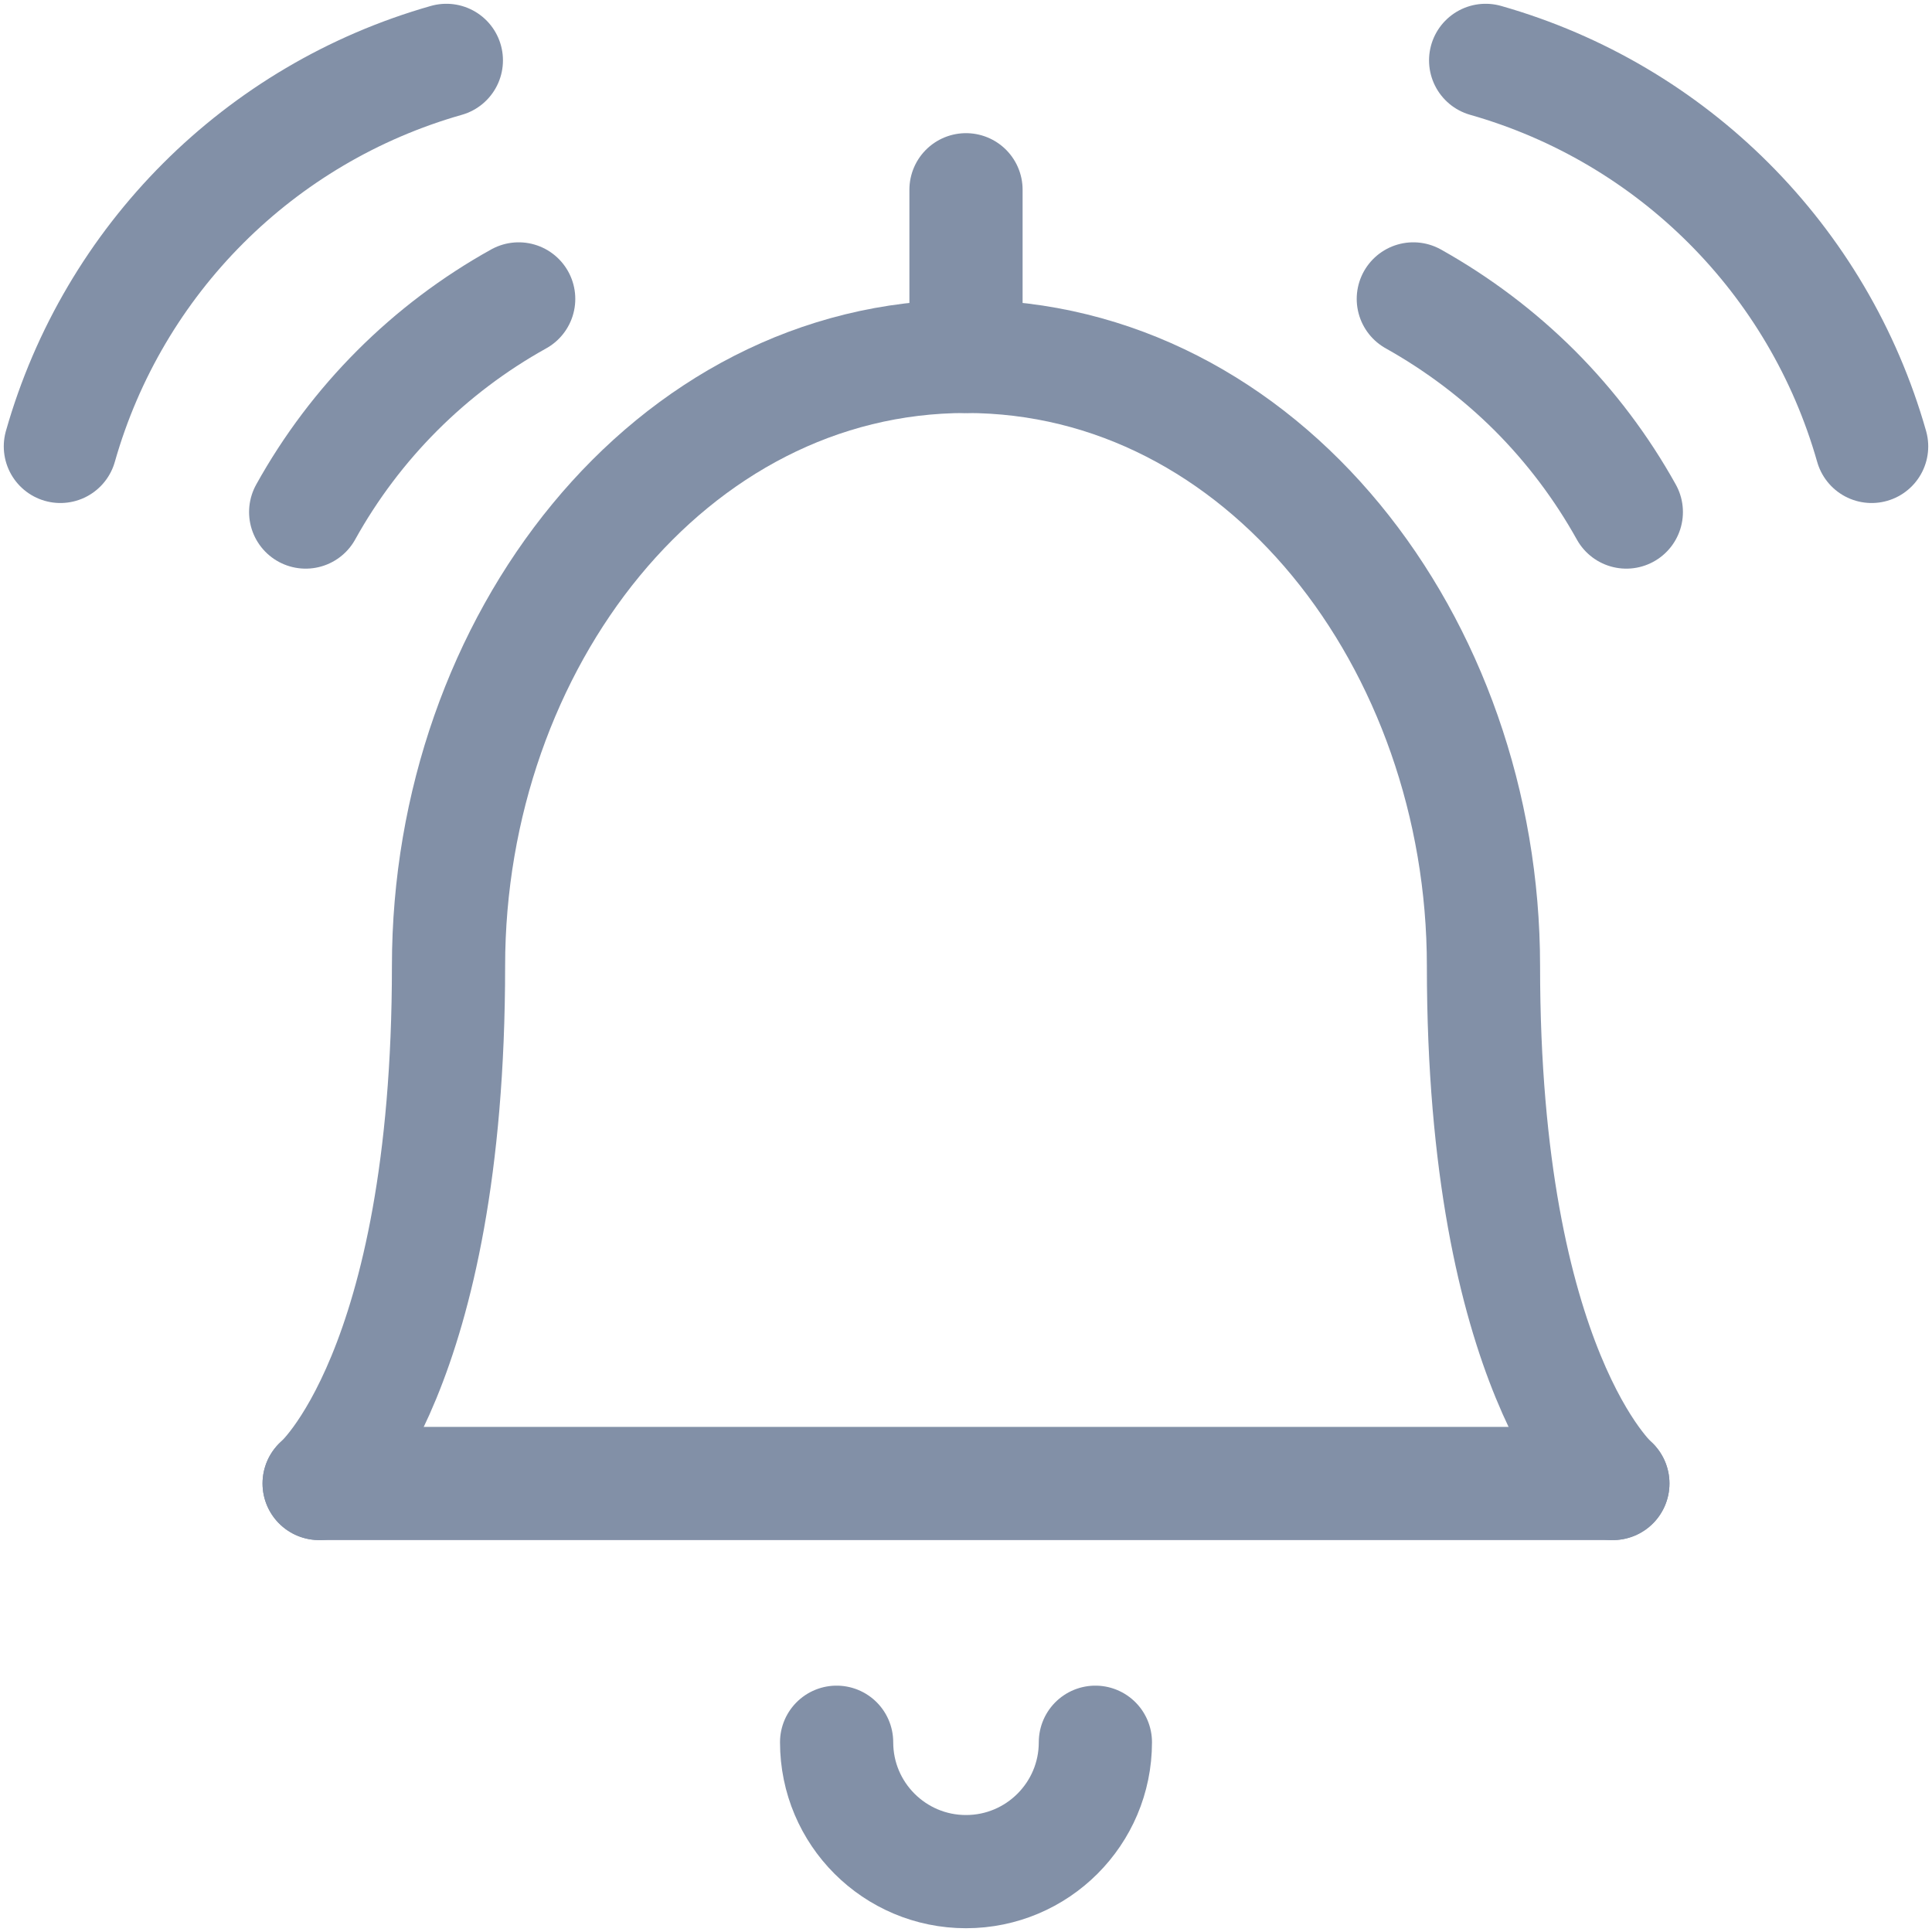
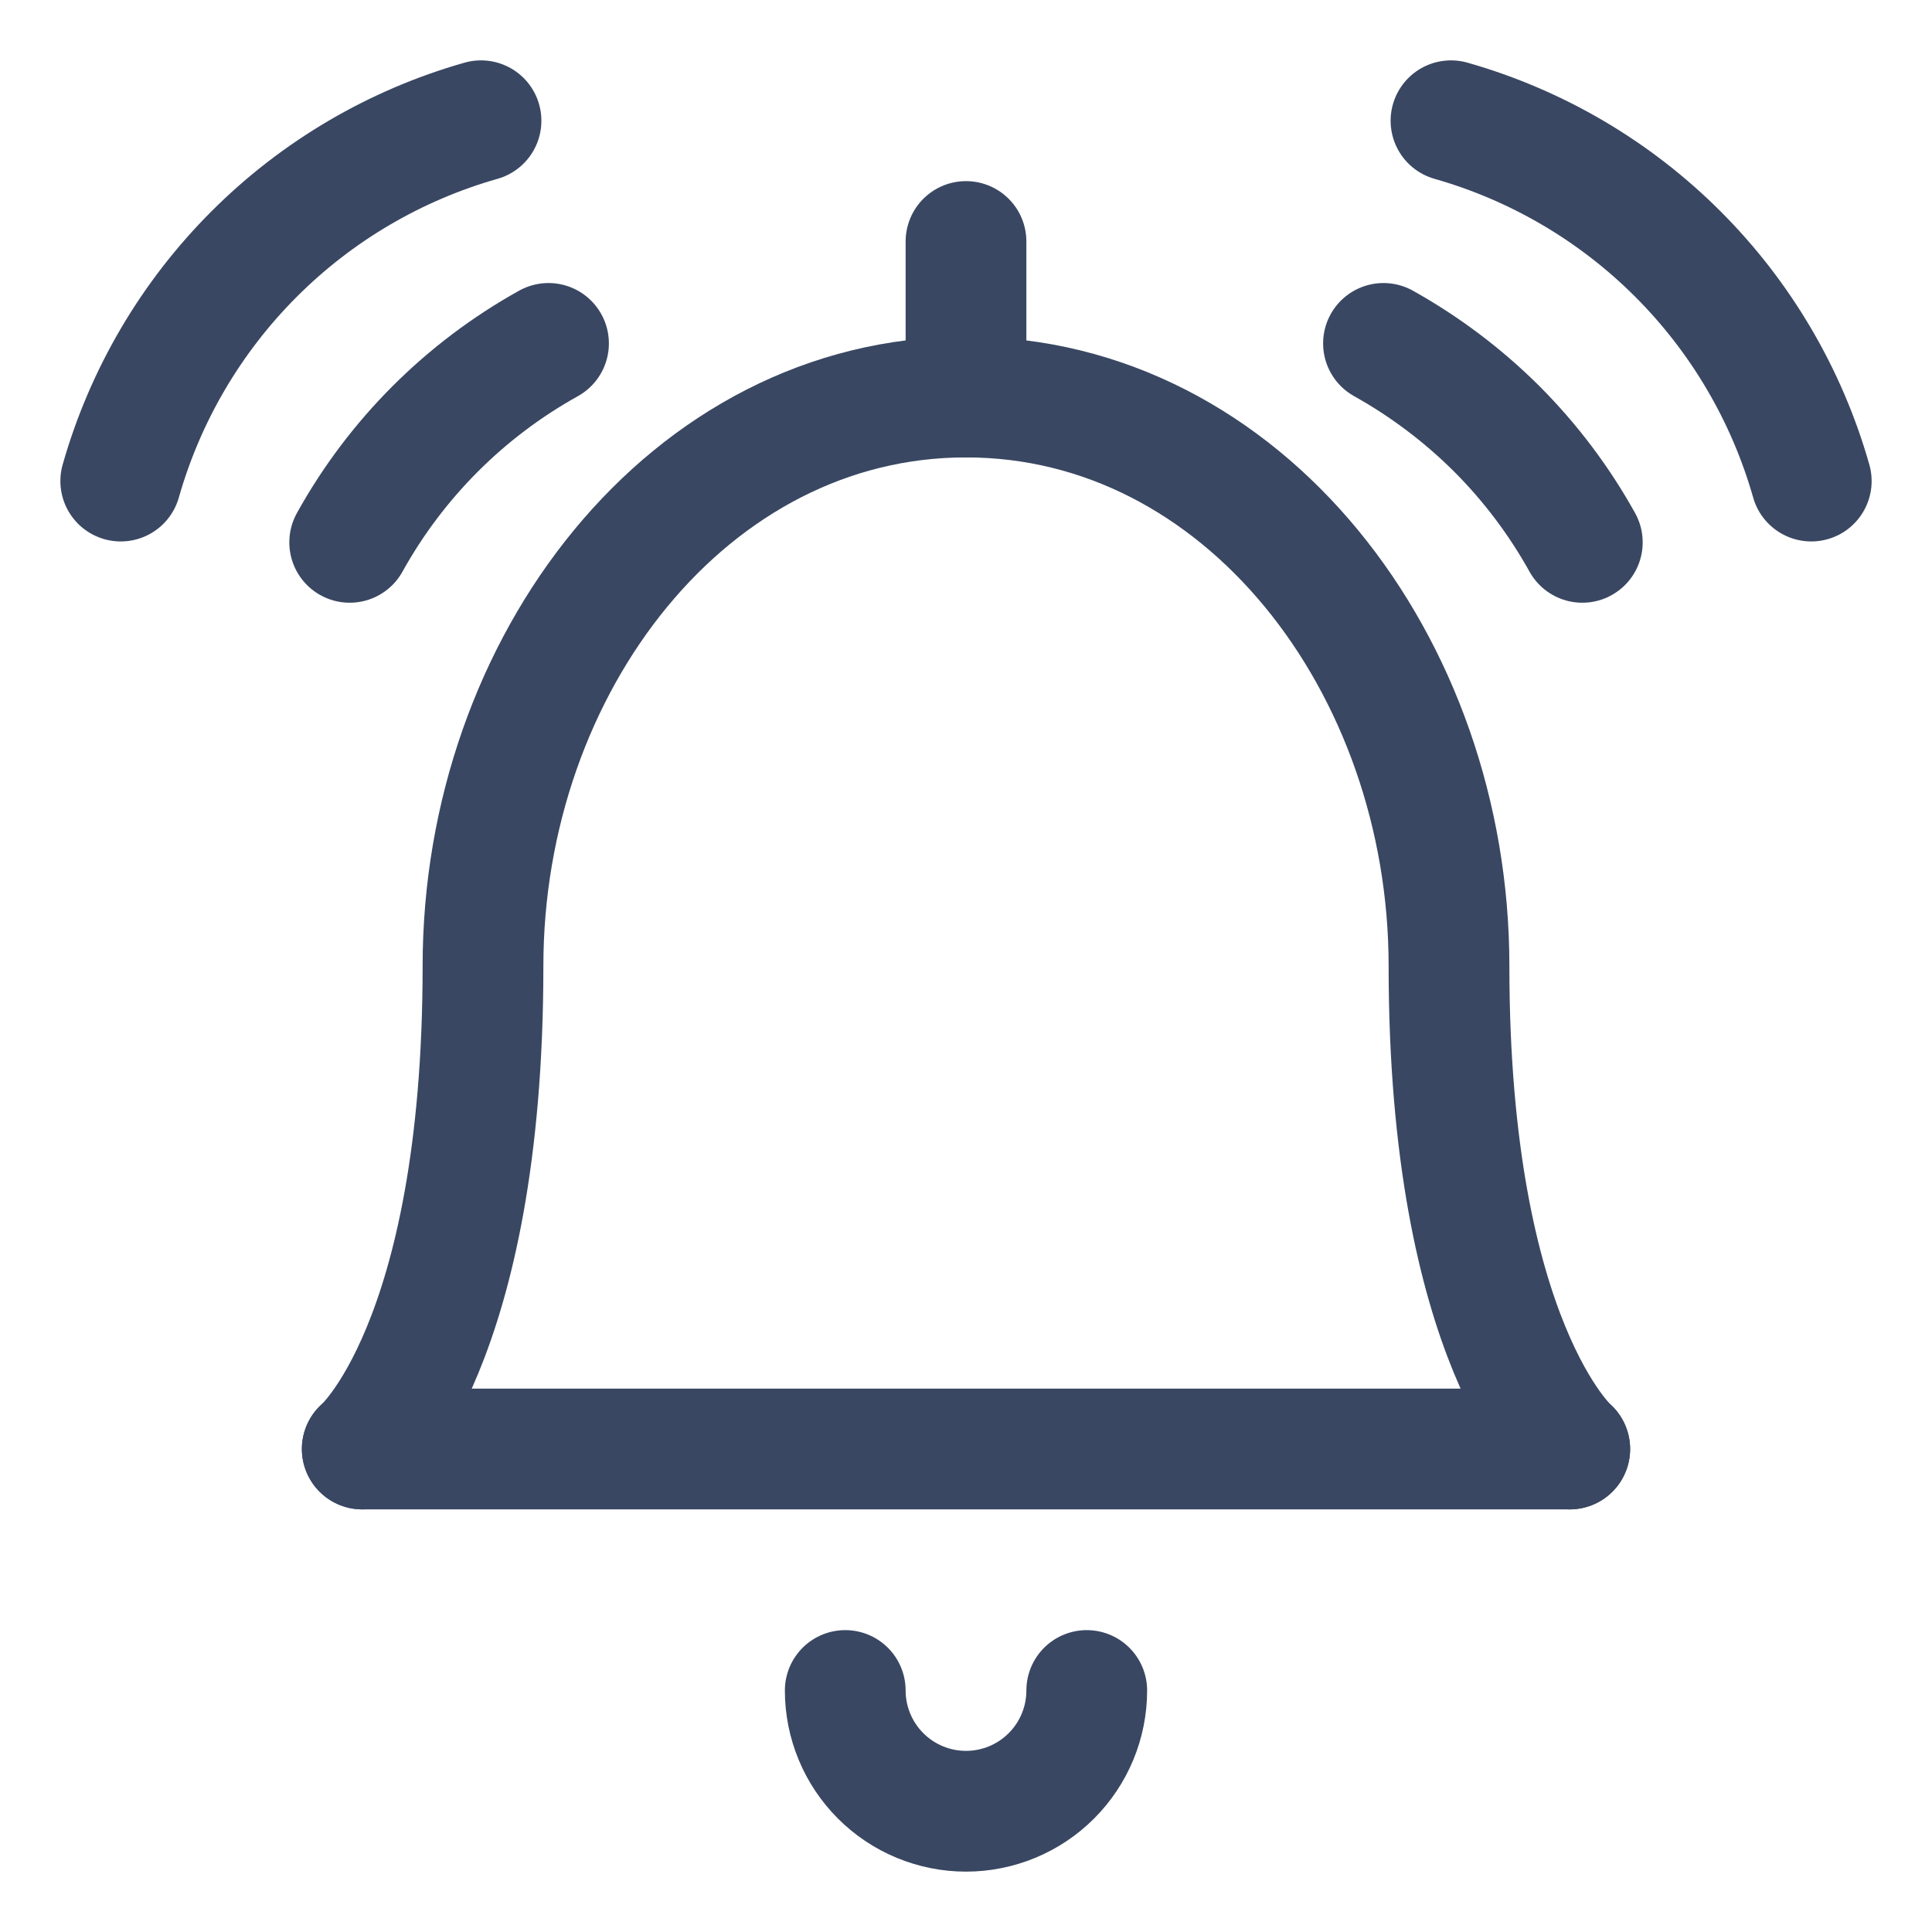
- <svg xmlns="http://www.w3.org/2000/svg" width="32px" height="32px" viewBox="0 0 32 32" version="1.1">
-   <defs>
-     <filter id="filter-1">
-       <feColorMatrix in="SourceGraphic" type="matrix" values="0 0 0 0 0.224 0 0 0 0 0.278 0 0 0 0 0.384 0 0 0 1 0" />
-     </filter>
-   </defs>
-   <g id="Icon/Decorative/32px/Alarm" stroke="none" stroke-width="1" fill="none" fill-rule="evenodd" stroke-linecap="round" stroke-linejoin="round">
-     <g filter="url(#filter-1)" id="Alarm">
-       <g transform="translate(1, 1)">
-         <path d="M7.591,3.951 C6.108,4.775 4.886,5.998 4.063,7.481" id="Path" stroke="#394762" stroke-width="1.875" />
-         <path d="M6.393,0 C3.298,0.88 0.879,3.299 0,6.394" id="Path" stroke="#394762" stroke-width="1.875" />
-         <line x1="4.286" y1="23.571" x2="25.714" y2="23.571" id="Path" stroke="#394762" stroke-width="1.875" />
-         <path d="M25.714,23.571 C25.714,23.571 23.571,21.706 23.571,15 C23.571,9.643 19.911,4.903 15,4.903 C10.089,4.903 6.429,9.643 6.429,15 C6.429,21.741 4.286,23.571 4.286,23.571" id="Path" stroke="#394762" stroke-width="1.875" />
-         <path d="M17.143,27.857 C17.143,29.041 16.183,30 15,30 C13.817,30 12.857,29.041 12.857,27.857" id="Path" stroke="#394762" stroke-width="1.875" />
-         <line x1="15" y1="4.903" x2="15" y2="2.143" id="Path" stroke="#394762" stroke-width="1.875" />
-         <path d="M22.409,3.951 C23.145,4.363 23.822,4.873 24.42,5.469 C25.016,6.066 25.527,6.744 25.937,7.481" id="Path" stroke="#394762" stroke-width="1.875" />
-         <path d="M23.607,-2.12330153e-14 C26.702,0.88 29.121,3.299 30,6.394" id="Path" stroke="#394762" stroke-width="1.875" />
-       </g>
-     </g>
-   </g>
+ <svg xmlns="http://www.w3.org/2000/svg" width="32" height="32" viewBox="0 0 32 32" fill="none">
+   <path d="M9.085 5.688C7.701 6.457 6.56 7.598 5.792 8.983" stroke="#394762" stroke-width="2" stroke-linecap="round" stroke-linejoin="round" />
+   <path d="M7.967 2C6.546 2.404 5.252 3.164 4.208 4.209C3.164 5.253 2.404 6.547 2 7.968" stroke="#394762" stroke-width="2" stroke-linecap="round" stroke-linejoin="round" />
+   <path d="M6 24H26" stroke="#394762" stroke-width="2" stroke-linecap="round" stroke-linejoin="round" />
+   <path d="M26 24C26 24 24 22.259 24 16C24 11 20.584 6.576 16 6.576C11.416 6.576 8 11 8 16C8 22.292 6 24 6 24" stroke="#394762" stroke-width="2" stroke-linecap="round" stroke-linejoin="round" />
+   <path d="M18 28C18 28.53 17.789 29.039 17.414 29.414C17.039 29.789 16.53 30 16 30C15.47 30 14.961 29.789 14.586 29.414C14.211 29.039 14 28.53 14 28" stroke="#394762" stroke-width="2" stroke-linecap="round" stroke-linejoin="round" />
+   <path d="M16 6.576V4" stroke="#394762" stroke-width="2" stroke-linecap="round" stroke-linejoin="round" />
+   <path d="M22.915 5.688C23.602 6.072 24.234 6.548 24.792 7.104C25.349 7.662 25.825 8.294 26.208 8.983" stroke="#394762" stroke-width="2" stroke-linecap="round" stroke-linejoin="round" />
+   <path d="M24.033 2C25.454 2.404 26.748 3.164 27.792 4.209C28.836 5.253 29.596 6.547 30 7.968" stroke="#394762" stroke-width="2" stroke-linecap="round" stroke-linejoin="round" />
</svg>
